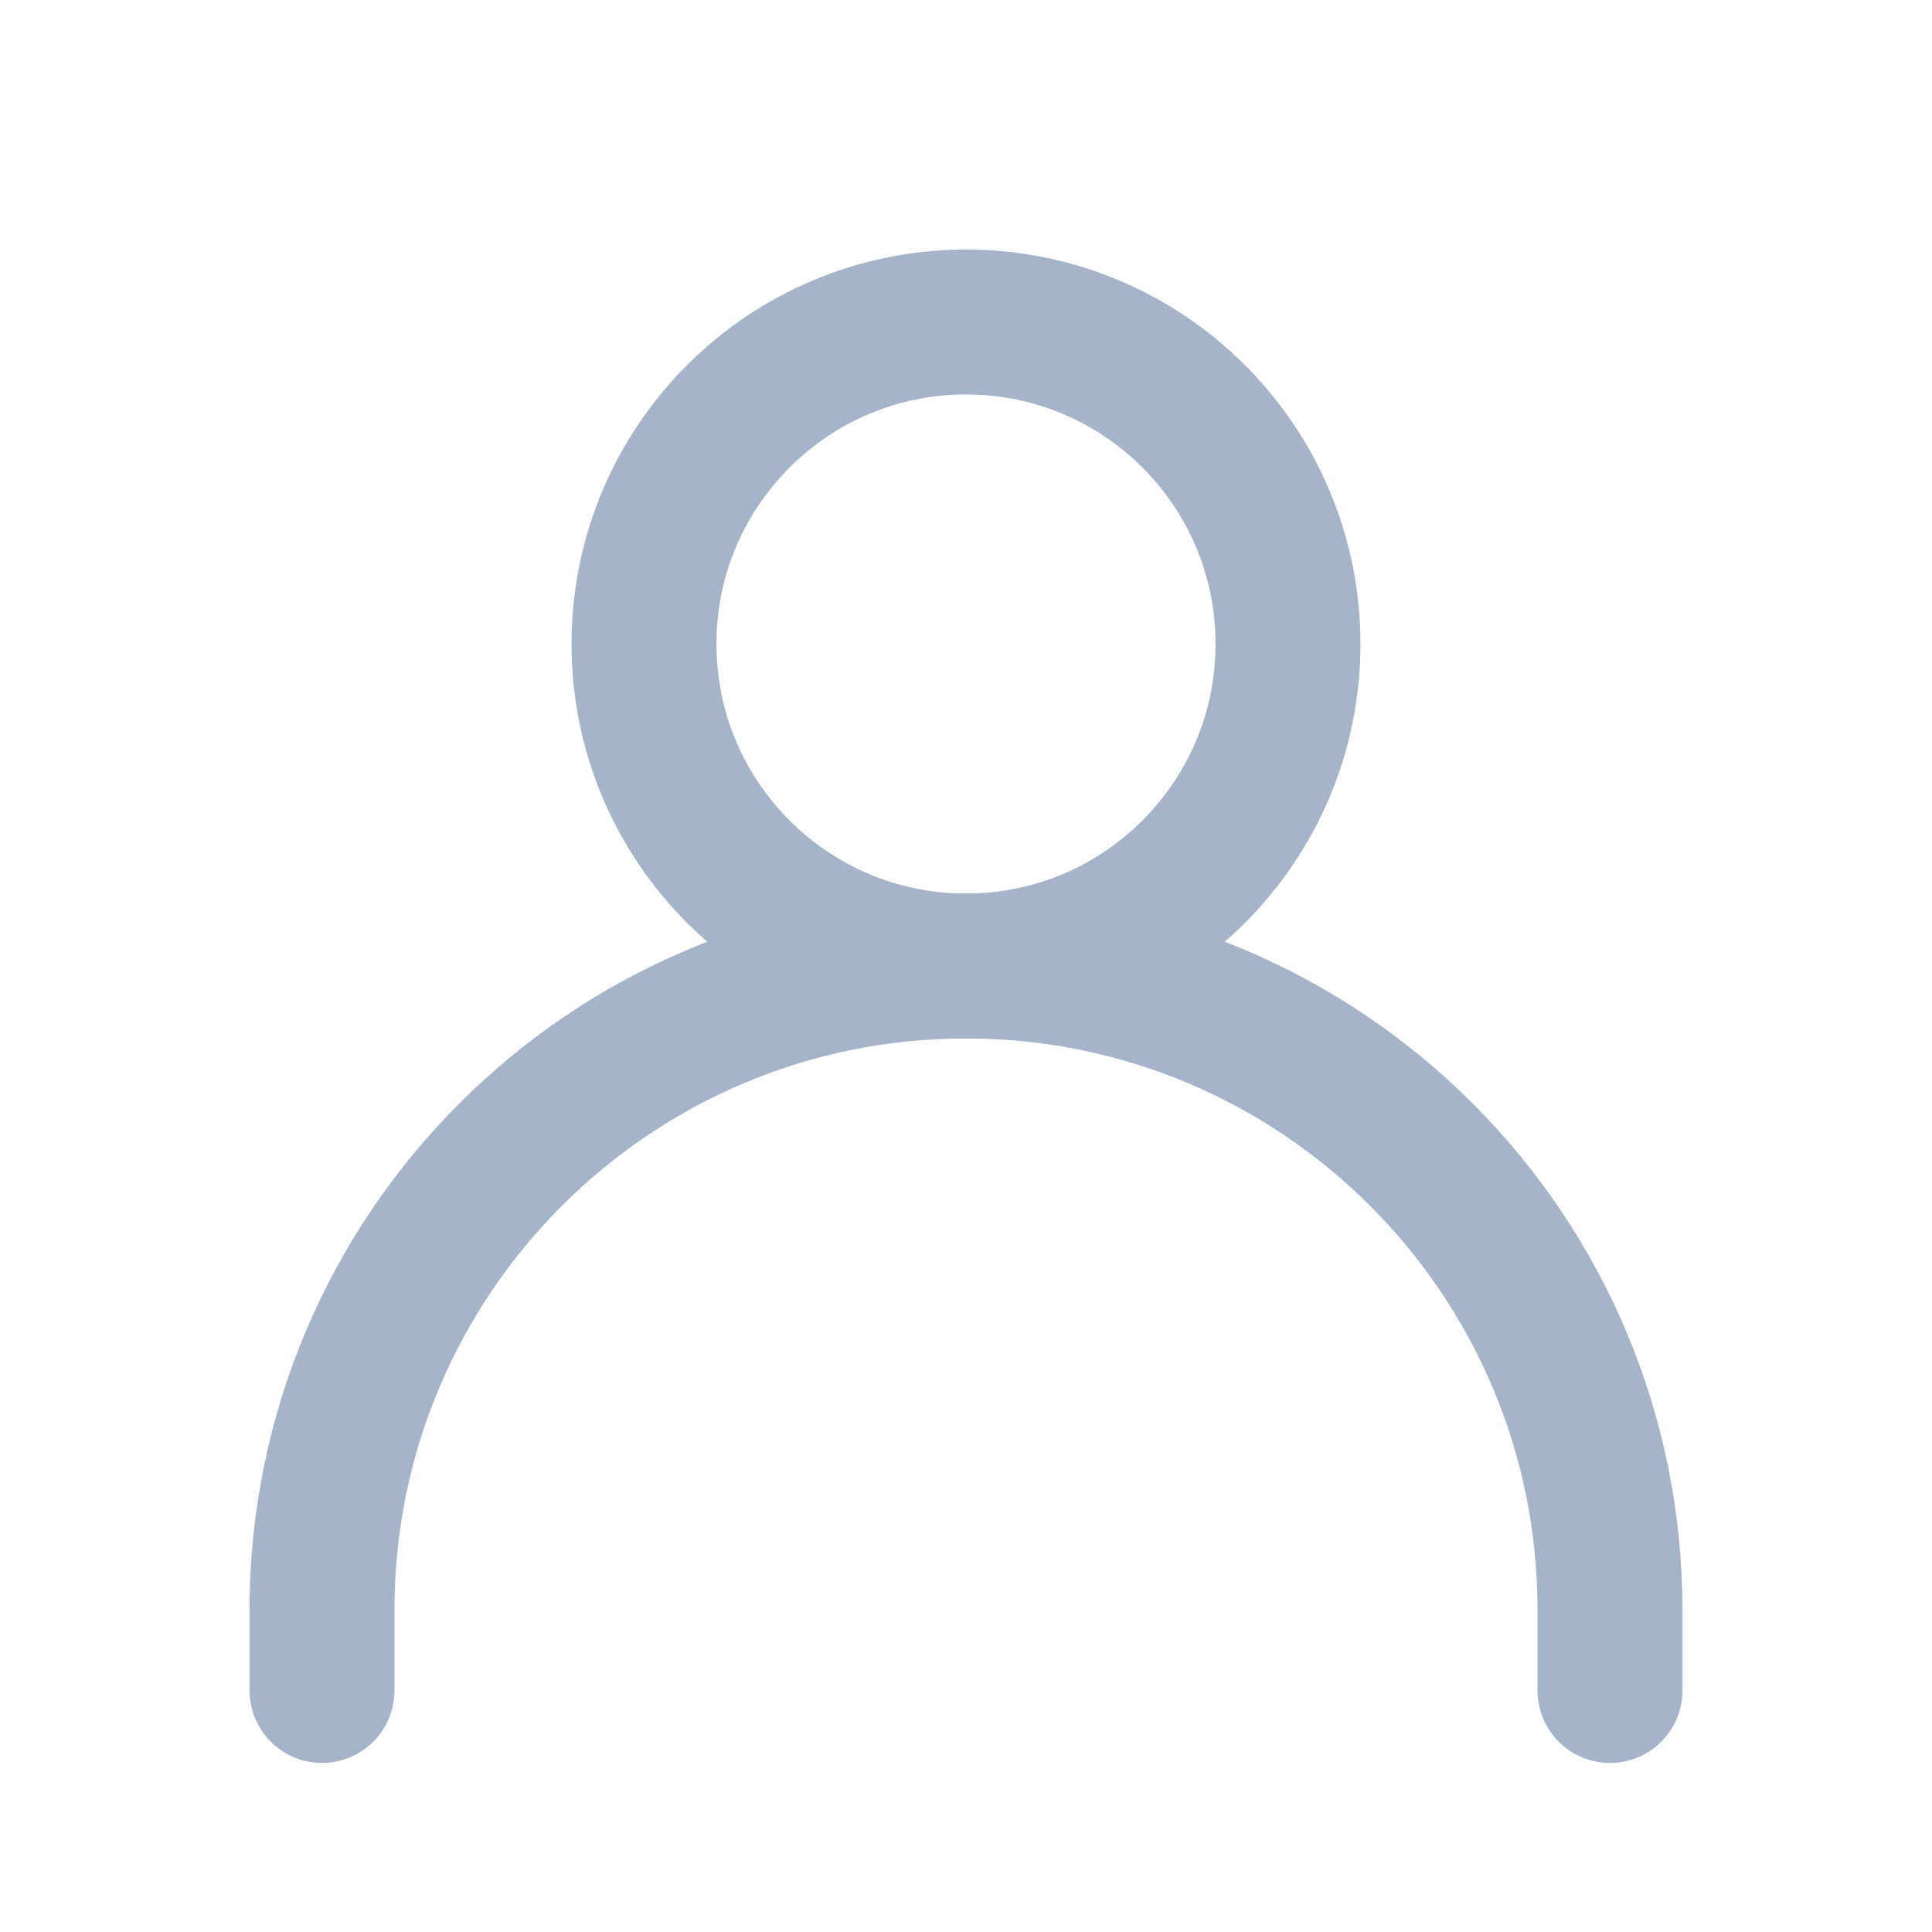
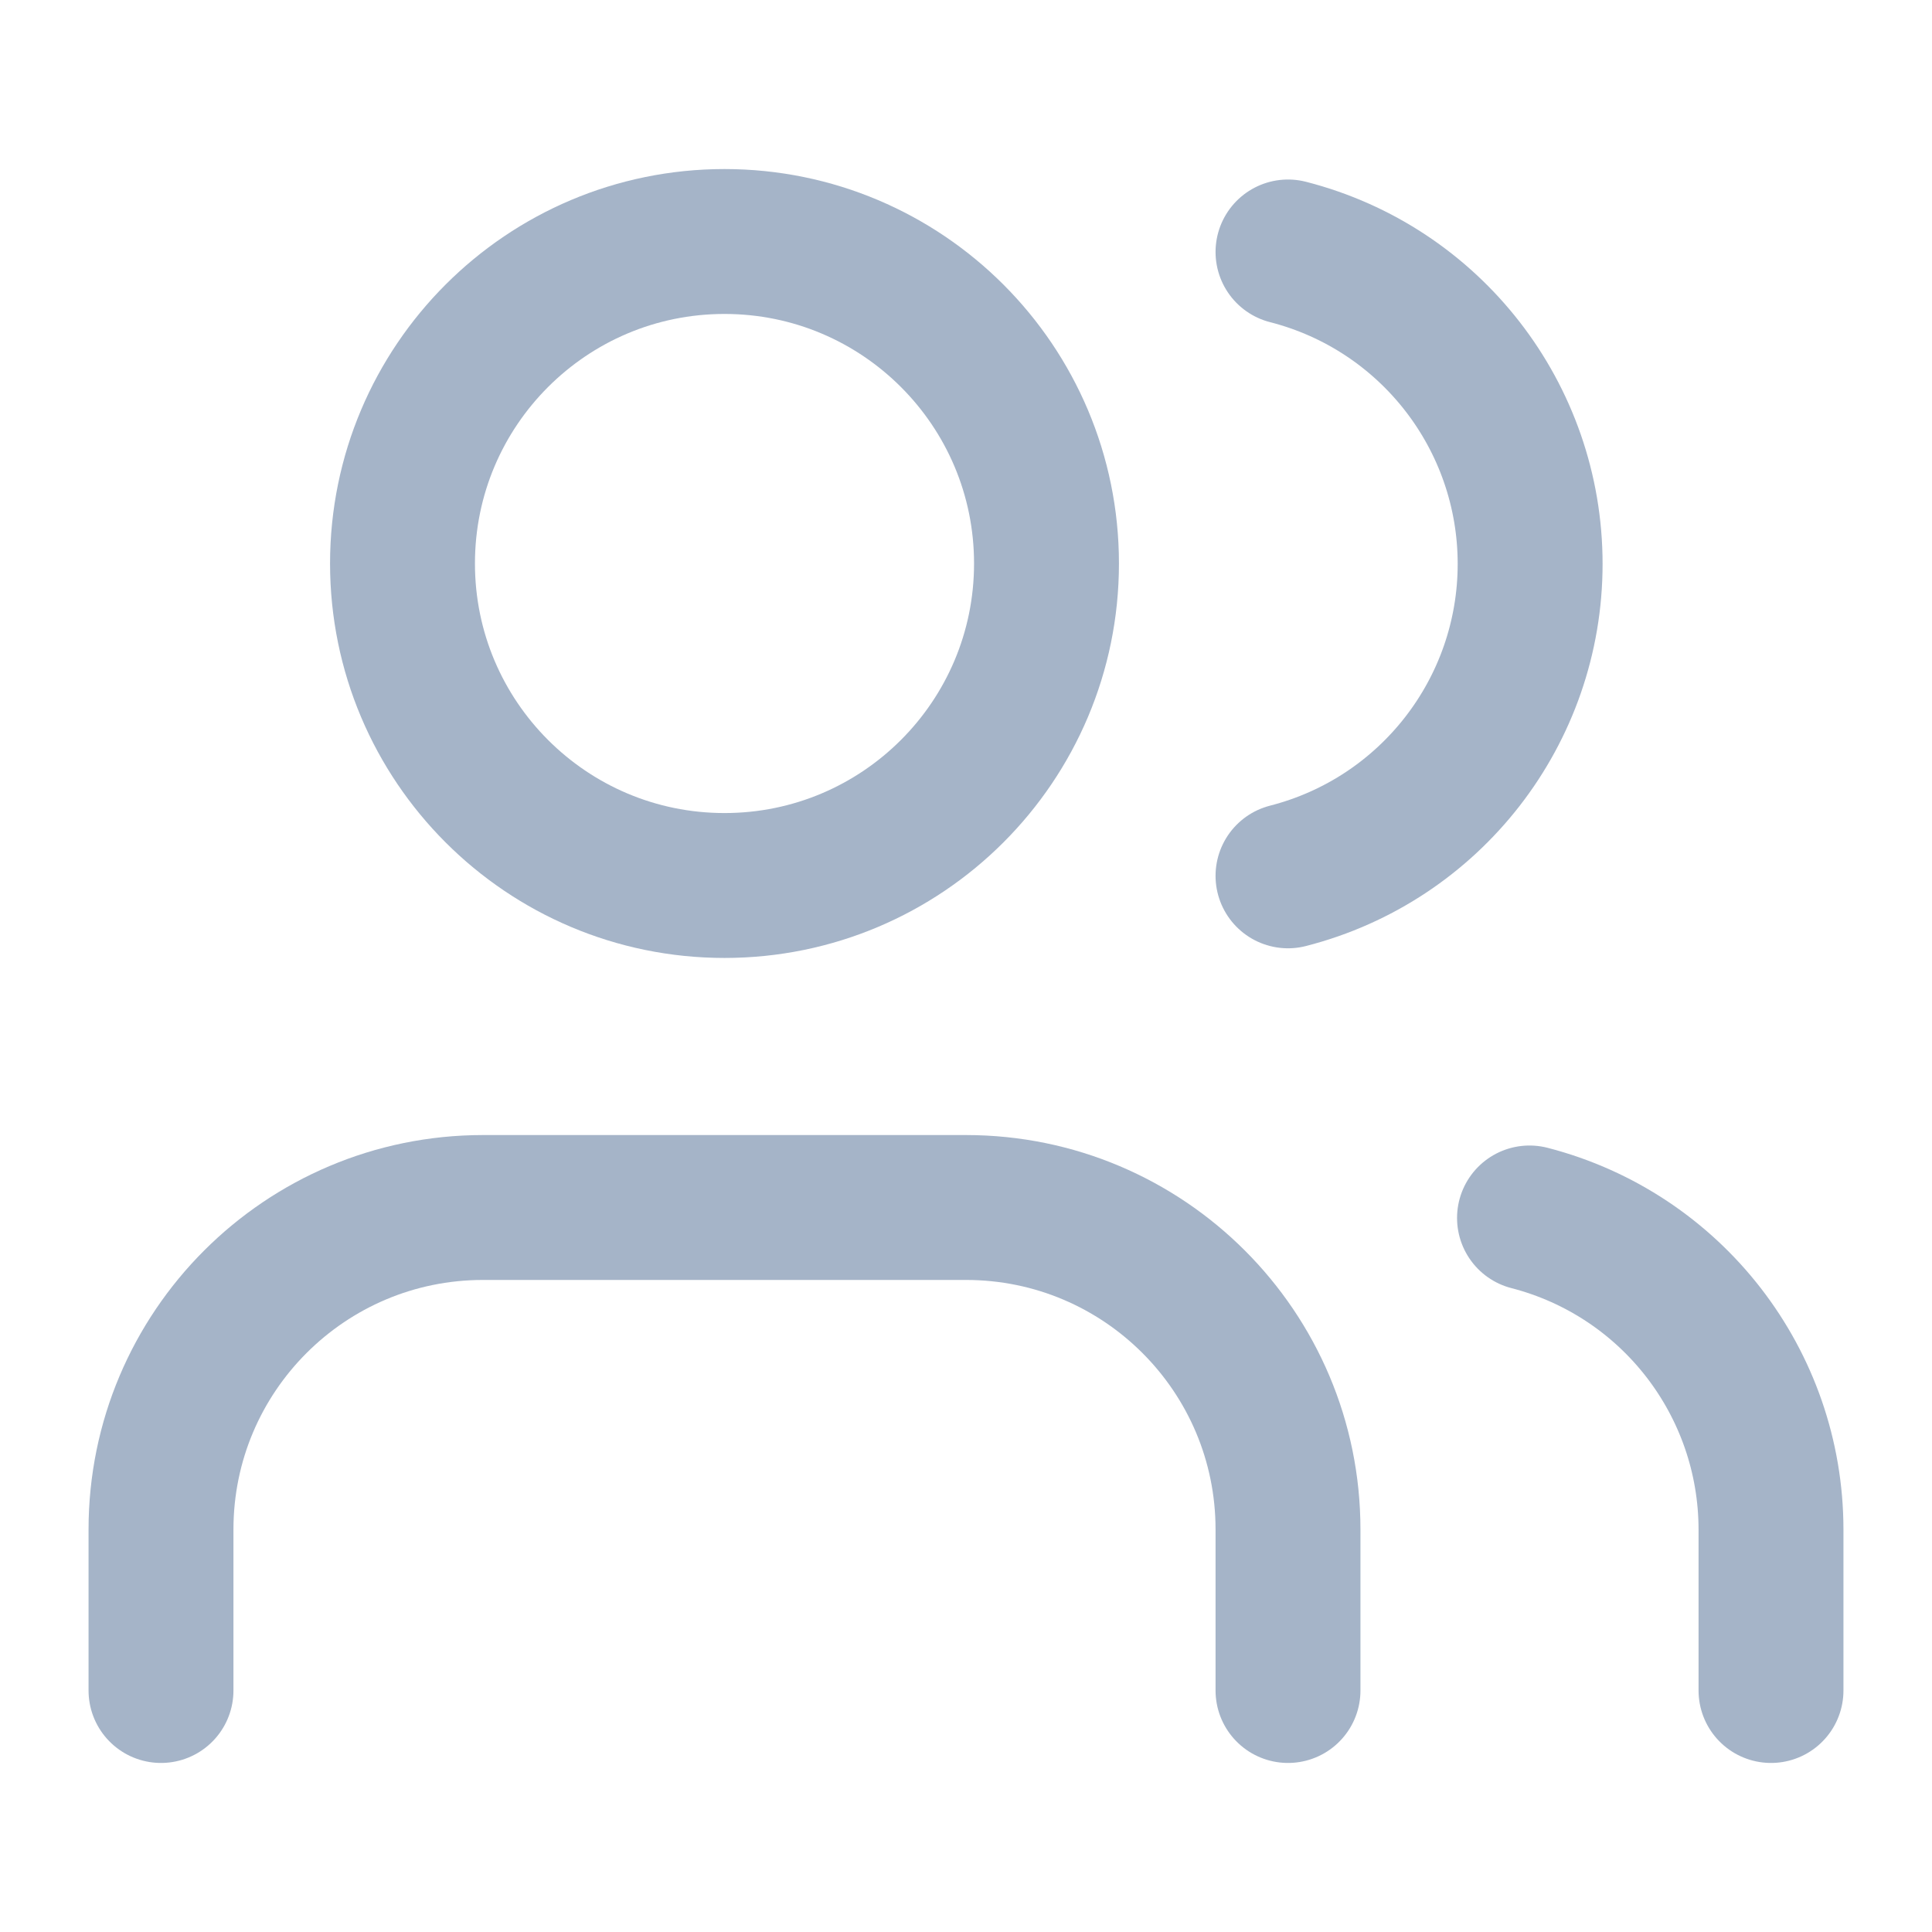
- <svg xmlns="http://www.w3.org/2000/svg" viewBox="0 0 24 24" fill="none" stroke="#a5b4c8" stroke-width="1.8" stroke-linecap="round">
-   <circle cx="12" cy="8" r="4" />
-   <path d="M4 21v-1a8 8 0 0 1 16 0v1" />
+ <svg xmlns="http://www.w3.org/2000/svg" viewBox="0 0 24 24" fill="none" stroke="#a5b4c8" stroke-width="1.8" stroke-linecap="round" stroke-linejoin="round">
+   <path d="M16 21v-2a4 4 0 0 0-4-4H6a4 4 0 0 0-4 4v2" />
+   <circle cx="9" cy="7" r="4" />
+   <path d="M22 21v-2a4 4 0 0 0-3-3.87" />
+   <path d="M16 3.13a4 4 0 0 1 0 7.75" />
</svg>
